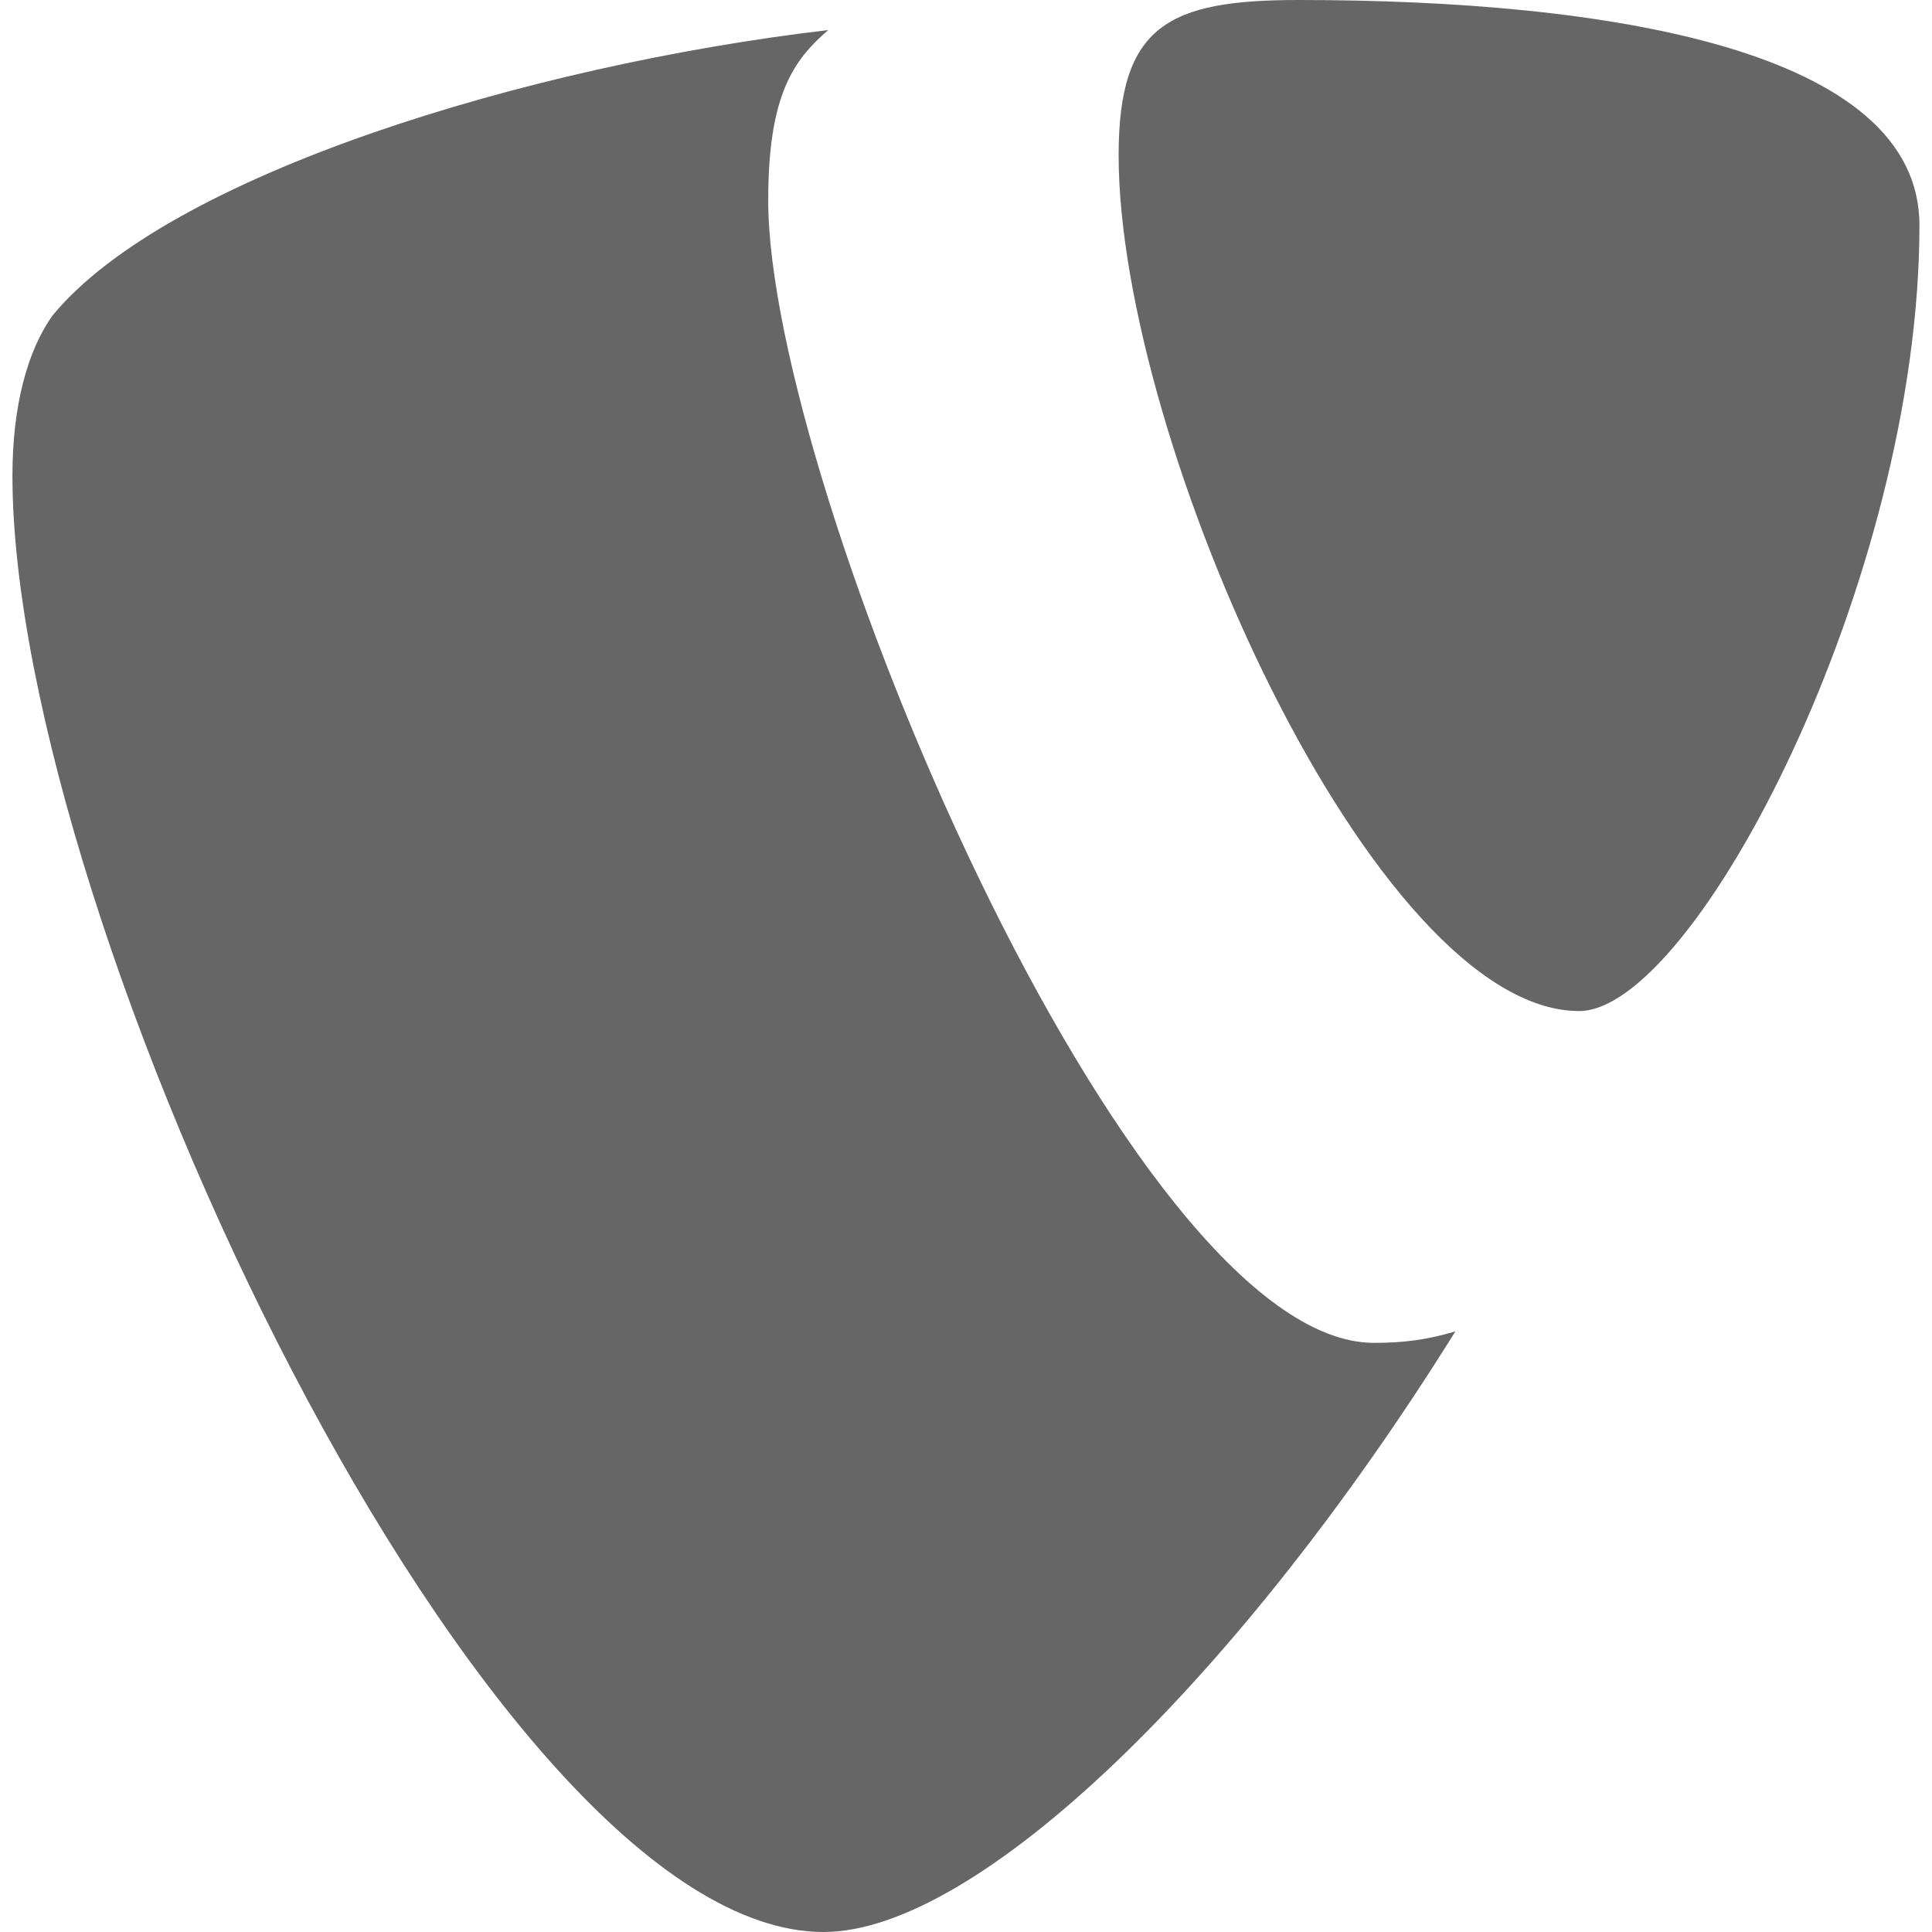
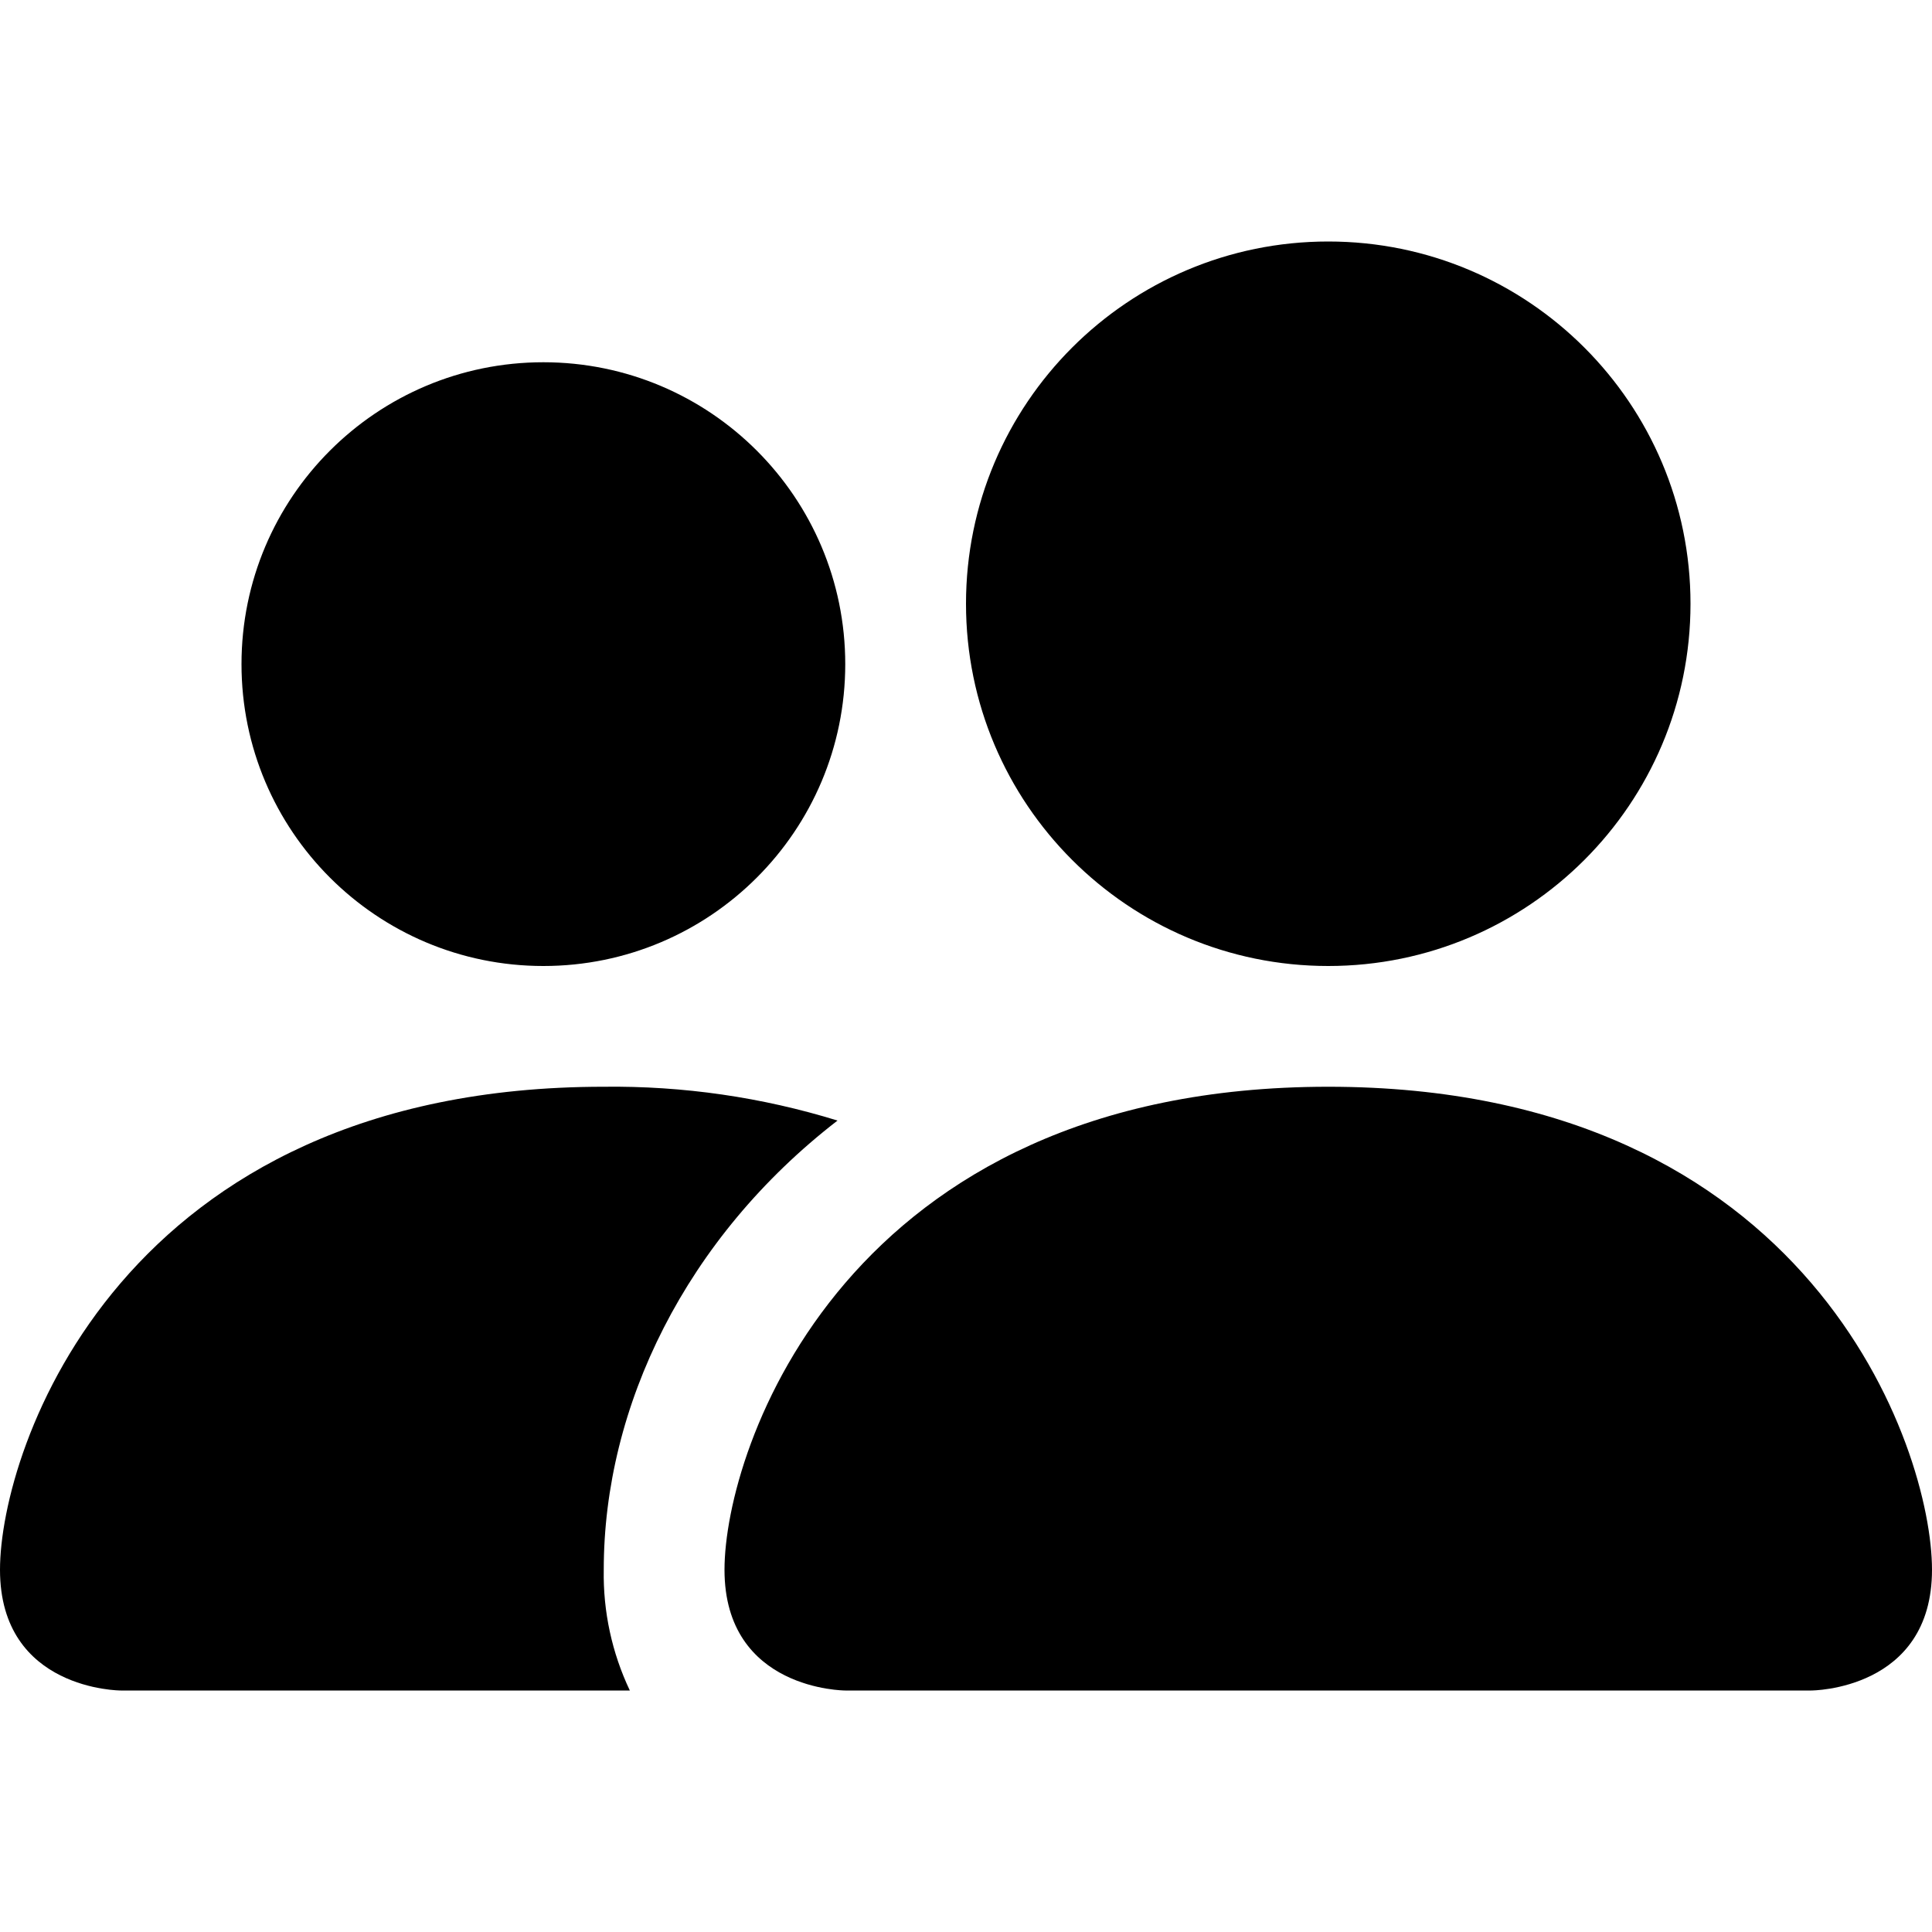
- <svg xmlns="http://www.w3.org/2000/svg" viewBox="0 0 16 16">
-   <path fill="#666" d="M12.053 11.026c-.238.07-.427.095-.674.095-2.033 0-5.017-7.1-5.017-9.462 0-.87.207-1.16.497-1.41C4.373.54 1.39 1.452.435 2.613c-.207.29-.332.746-.332 1.326C.103 7.628 4.04 16 6.82 16c1.283 0 3.45-2.114 5.233-4.974M10.756 0c2.57 0 5.14.415 5.14 1.865 0 2.943-1.865 6.508-2.818 6.508-1.7 0-3.814-4.725-3.814-7.088C9.264.207 9.68 0 10.756 0" />
+ <svg xmlns="http://www.w3.org/2000/svg" width="16" height="16" fill="currentColor" class="bi bi-people-fill" viewBox="0 0 16 16">
+   <path d="M7 14s-1 0-1-1 1-4 5-4 5 3 5 4-1 1-1 1zm4-6a3 3 0 1 0 0-6 3 3 0 0 0 0 6m-5.784 6A2.24 2.24 0 0 1 5 13c0-1.355.68-2.75 1.936-3.72A6.3 6.3 0 0 0 5 9c-4 0-5 3-5 4s1 1 1 1zM4.5 8a2.5 2.5 0 1 0 0-5 2.5 2.5 0 0 0 0 5" />
</svg>
